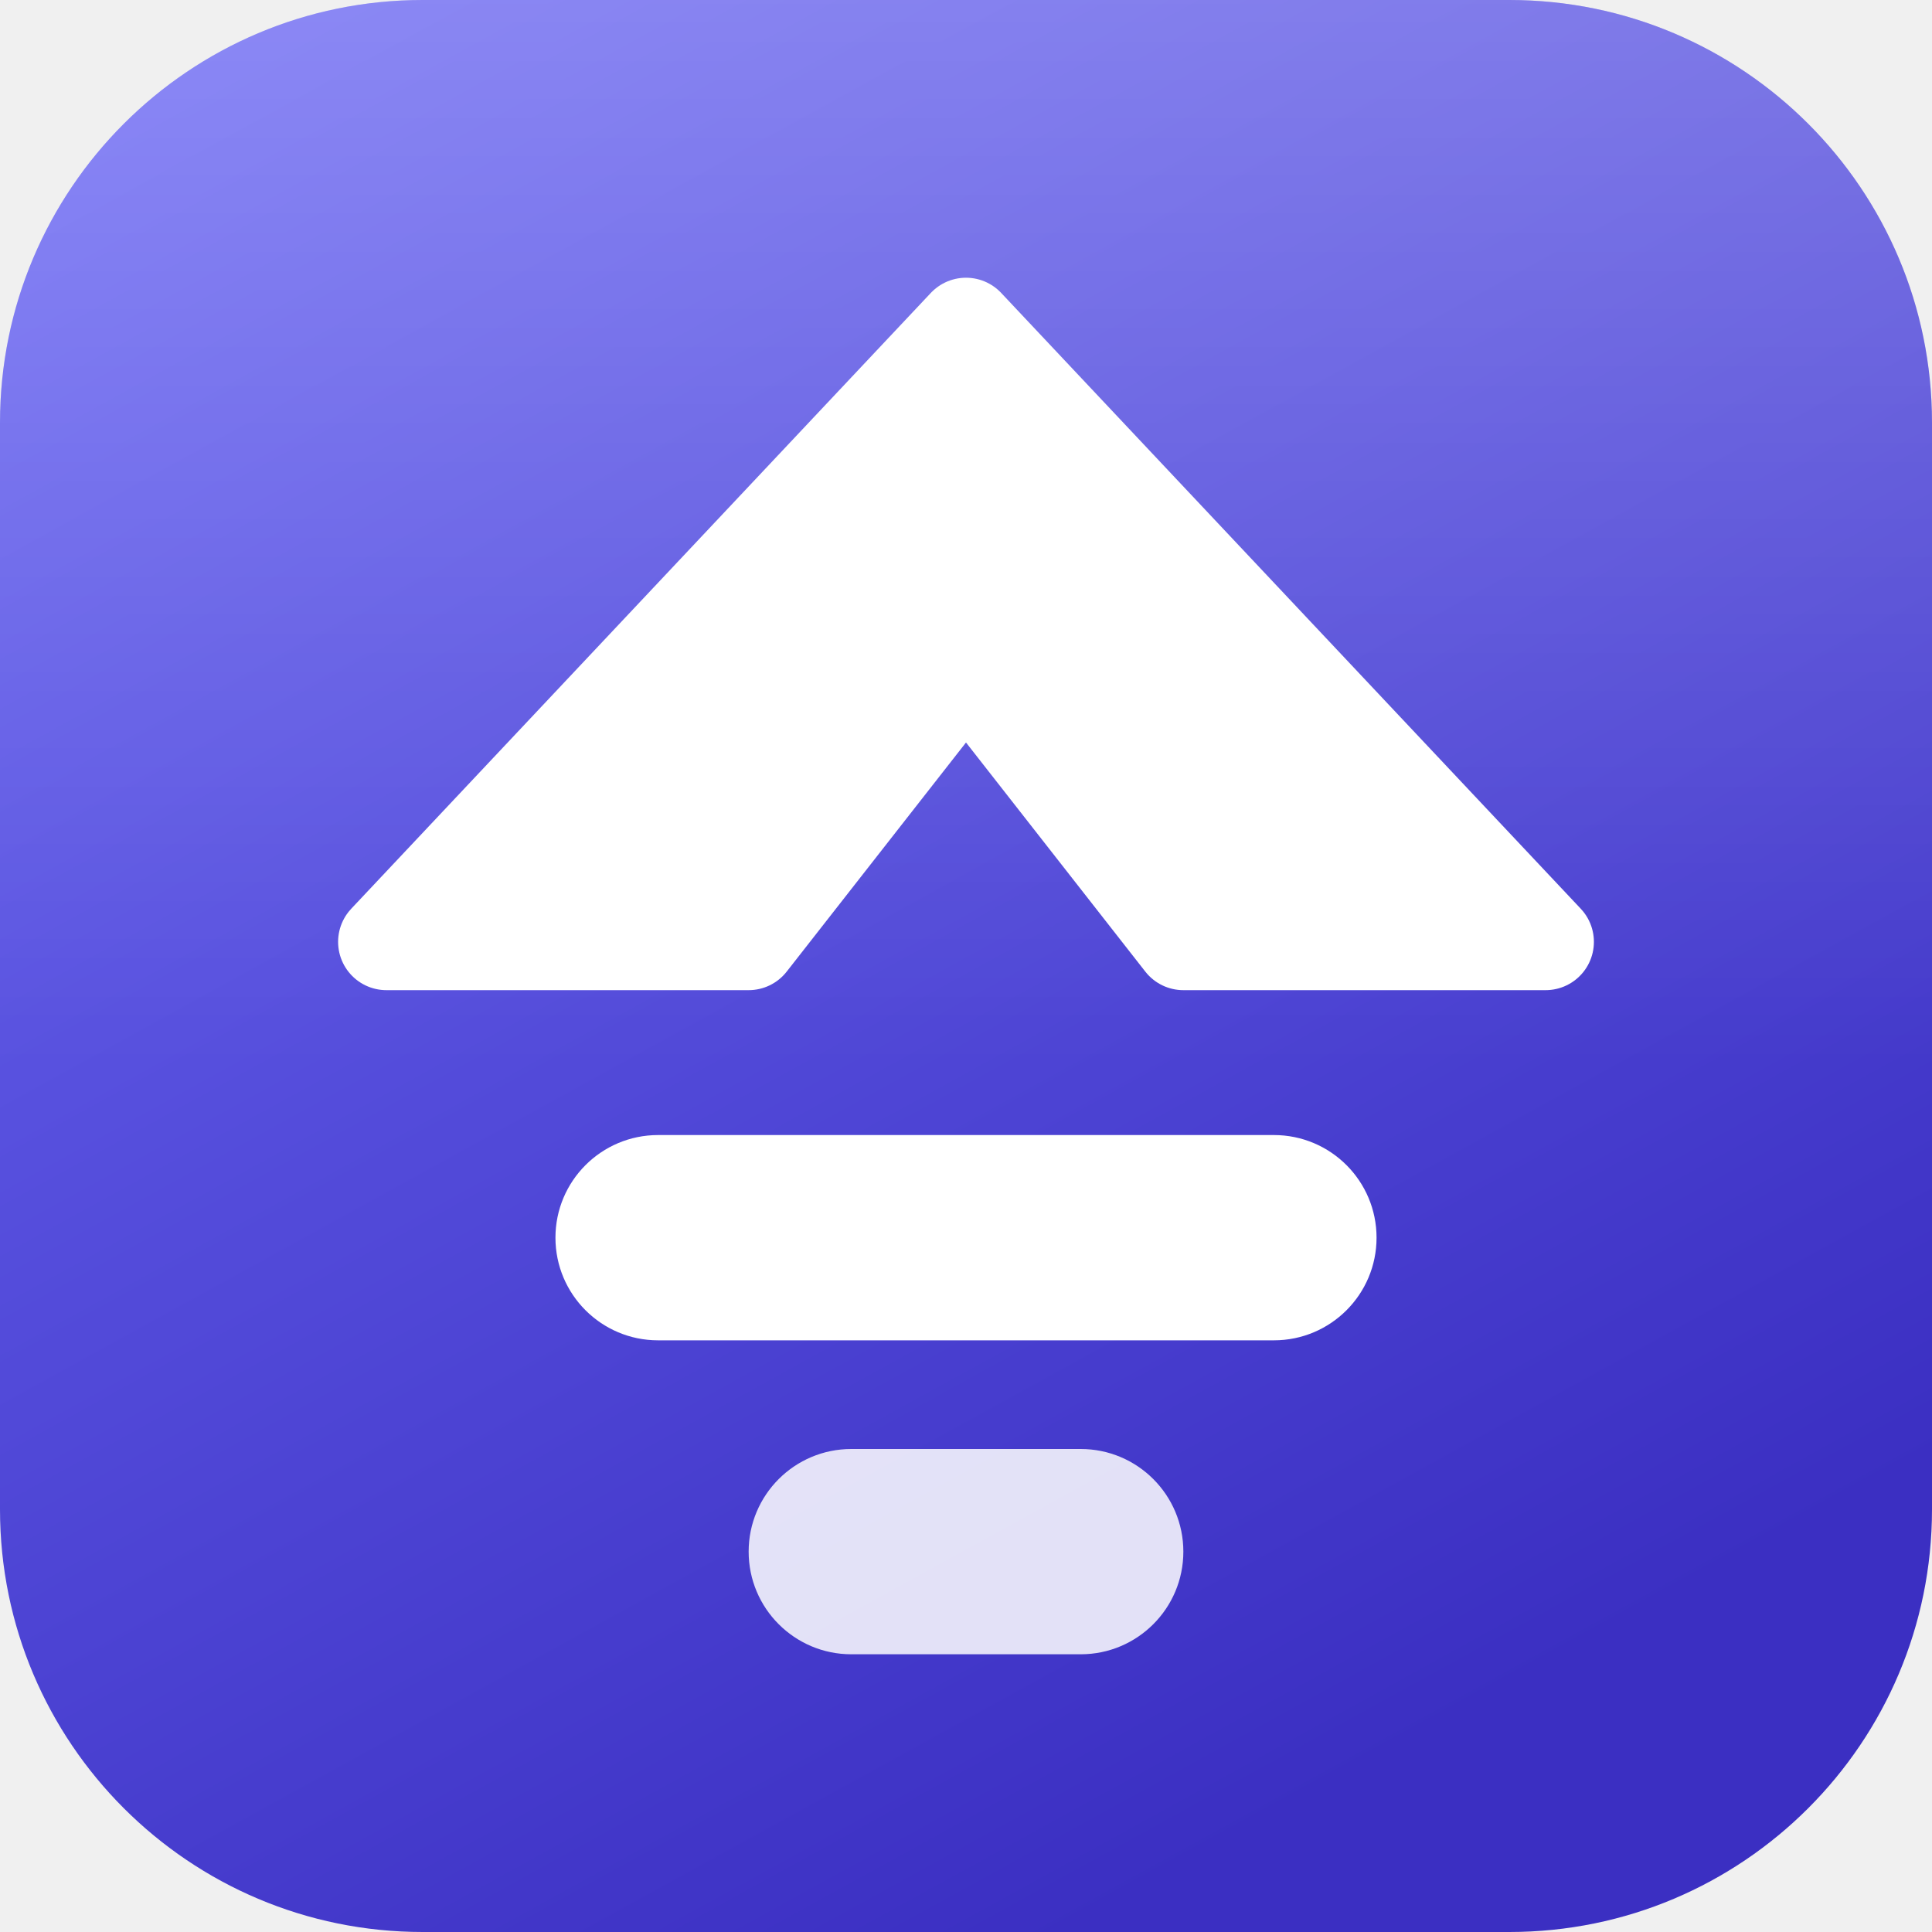
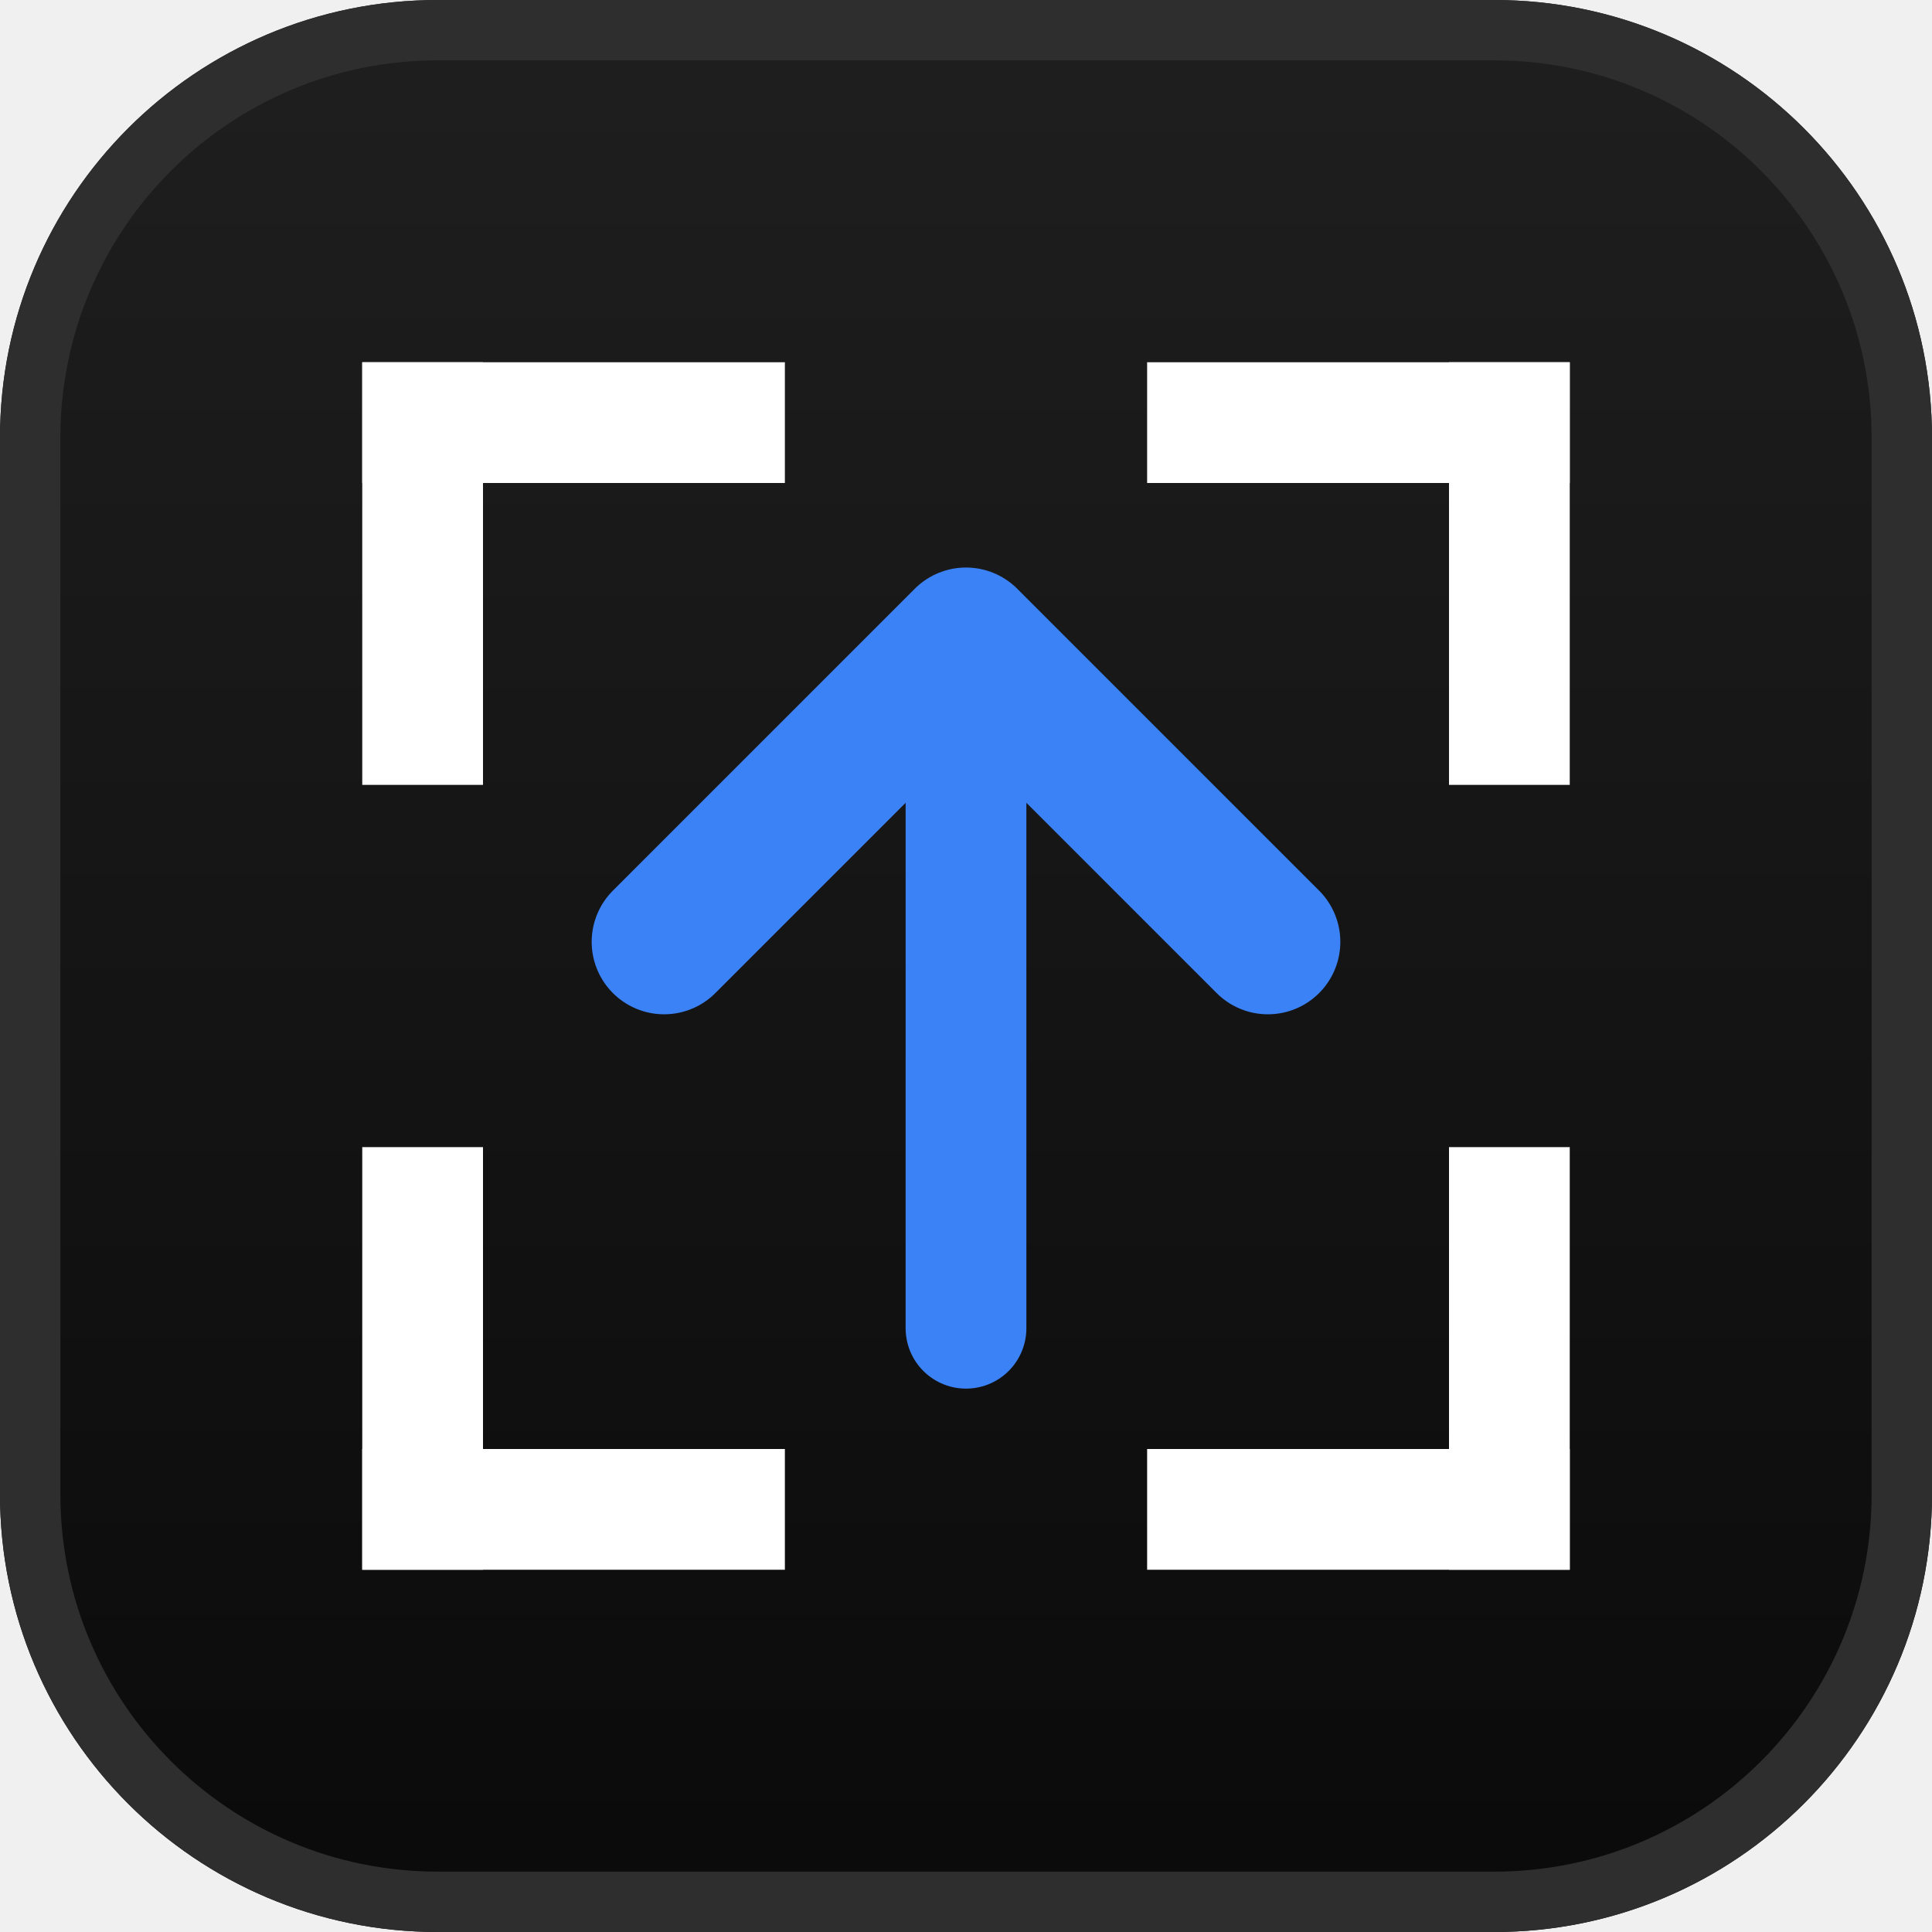
<svg xmlns="http://www.w3.org/2000/svg" viewBox="0 0 32 32" width="32" height="32" role="img" aria-label="Modlight">
  <defs>
-     <linearGradient id="tile" x1="0" y1="0" x2="0.55" y2="1">
-       <stop offset="0" stop-color="#6E6BF5" />
-       <stop offset="1" stop-color="#3B2FC2" />
-     </linearGradient>
-     <linearGradient id="gloss" x1="0" y1="0" x2="0" y2="1">
-       <stop offset="0" stop-color="#fff" stop-opacity="0.22" />
-       <stop offset="0.55" stop-color="#fff" stop-opacity="0" />
+     <linearGradient id="g" x1="0" y1="0" x2="0" y2="1">
+       <stop offset="0" stop-color="#1f1f1f" />
+       <stop offset="1" stop-color="#0a0a0a" />
    </linearGradient>
  </defs>
-   <rect width="32" height="32" rx="7" fill="url(#tile)" />
-   <rect width="32" height="32" rx="7" fill="url(#gloss)" />
-   <path d="M16 5.4 L25.6 15.6 L19.6 15.6 L16 11.0 L12.4 15.6 L6.4 15.6 Z" fill="#fff" stroke="#fff" stroke-width="1.6" stroke-linejoin="round" />
-   <rect x="9.2" y="18.8" width="13.6" height="3.4" rx="1.7" fill="#fff" />
-   <rect x="12.4" y="24" width="7.2" height="3.4" rx="1.7" fill="#fff" opacity="0.85" />
+   <rect width="32" height="32" rx="7.25" fill="url(#g)" />
+   <rect x="0.5" y="0.5" width="31" height="31" rx="6.75" fill="none" stroke="#2e2e2e" stroke-width="1" />
+   <rect x="6" y="6" width="7" height="2" fill="#fff" />
+   <rect x="6" y="6" width="2" height="7" fill="#fff" />
+   <rect x="19" y="6" width="7" height="2" fill="#fff" />
+   <rect x="24" y="6" width="2" height="7" fill="#fff" />
+   <rect x="6" y="24" width="7" height="2" fill="#fff" />
+   <rect x="6" y="19" width="2" height="7" fill="#fff" />
+   <rect x="19" y="24" width="7" height="2" fill="#fff" />
+   <rect x="24" y="19" width="2" height="7" fill="#fff" />
+   <g fill="none" stroke="#3b82f6" stroke-linecap="round" stroke-linejoin="round">
+     <path d="M16 11 V22" stroke-width="2" />
+     <path d="M11 15.6 L16 10.6 L21 15.6" stroke-width="2.4" />
+   </g>
</svg>
